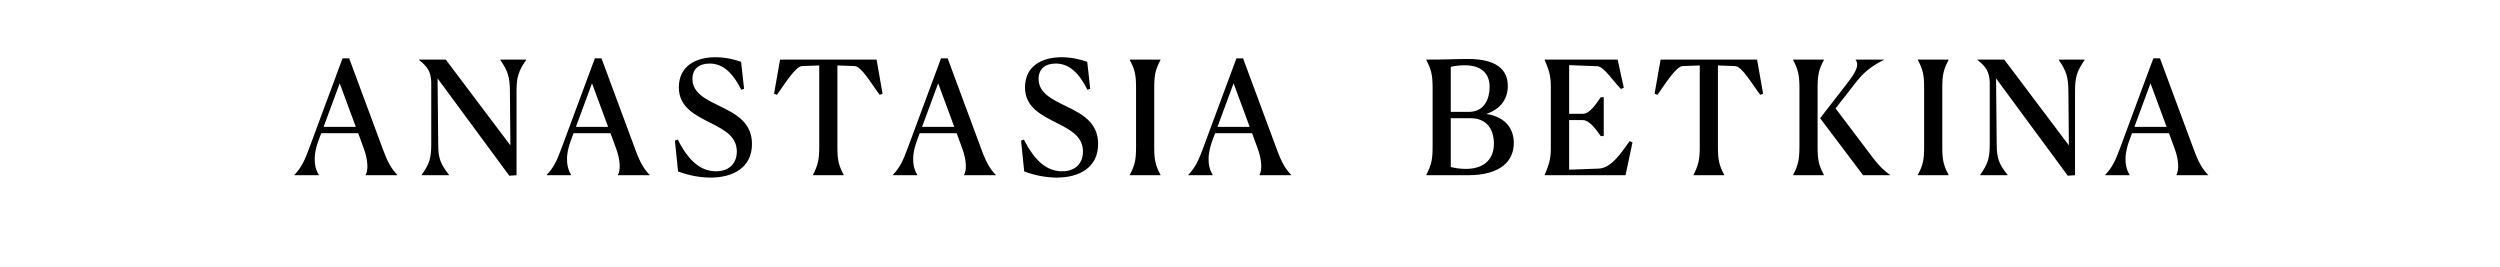
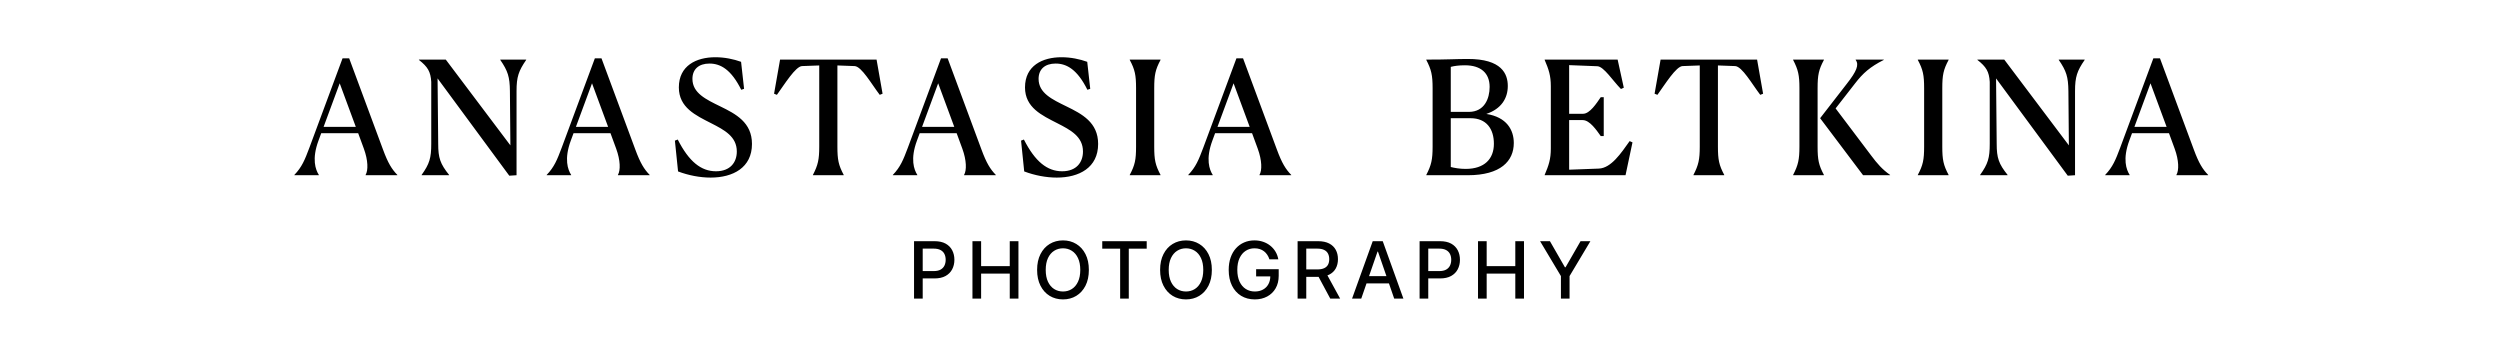
- <svg xmlns="http://www.w3.org/2000/svg" width="1013" height="108" viewBox="0 0 1013 108" fill="none">
+ <svg xmlns="http://www.w3.org/2000/svg" width="1013" height="141" viewBox="0 0 1013 141" fill="none">
  <path d="M129.199 71H119.279V70.872C122.351 67.672 123.503 64.792 125.359 59.864L138.799 23.64H141.487L155.183 60.568C157.231 66.136 158.767 68.568 161.007 70.872V71H148.143V70.872C149.231 69.016 149.167 64.984 147.439 60.248L145.135 53.976H130.159L129.071 56.92C126.255 64.472 127.855 68.76 129.199 70.872V71ZM131.119 51.416H144.175L137.647 33.752L131.119 51.416ZM206.36 71.192L177.304 31.768L177.56 58.264C177.56 64.024 178.392 66.392 181.976 70.872V71H170.84V70.872C174.04 66.392 174.744 64.024 174.744 58.264V33.176C174.488 29.016 173.336 27.096 169.752 24.28V24.152H180.632L206.808 58.904L206.616 36.888C206.552 31.128 205.784 28.76 202.712 24.28V24.152H213.208V24.28C210.136 28.76 209.304 31.128 209.304 36.888V71L206.36 71.192ZM231.436 71H221.516V70.872C224.588 67.672 225.74 64.792 227.596 59.864L241.036 23.64H243.724L257.42 60.568C259.468 66.136 261.004 68.568 263.244 70.872V71H250.38V70.872C251.468 69.016 251.404 64.984 249.676 60.248L247.372 53.976H232.396L231.308 56.92C228.492 64.472 230.092 68.76 231.436 70.872V71ZM233.356 51.416H246.412L239.884 33.752L233.356 51.416ZM300.285 25.048L301.501 35.992L300.349 36.376C296.317 28.248 292.029 25.752 287.485 25.752C283.133 25.752 280.573 28.056 280.573 31.96C280.573 37.72 286.077 40.28 291.837 43.096C298.109 46.168 304.701 49.56 304.701 58.328C304.701 67.928 297.021 71.96 287.933 71.96C283.645 71.96 278.973 71.064 274.749 69.464L273.469 56.984L274.621 56.536C279.165 65.496 284.093 69.4 290.109 69.4C295.997 69.4 298.557 65.688 298.557 61.4C298.557 55.32 293.565 52.696 288.189 49.944C281.917 46.744 275.069 43.608 275.069 35.416C275.069 26.584 282.173 23.192 289.853 23.192C293.629 23.192 297.277 23.96 300.285 25.048ZM341.875 70.872V71H329.395V70.872C331.443 66.904 331.955 64.664 331.955 59.416V26.52L324.979 26.776C322.355 26.904 317.939 34.072 314.803 38.424L313.651 37.976L316.083 24.152H355.187L357.619 37.976L356.467 38.424C353.139 34.072 349.107 26.904 346.291 26.776L339.315 26.52V59.416C339.315 64.728 339.763 66.904 341.875 70.872ZM371.699 71H361.779V70.872C364.851 67.672 366.003 64.792 367.859 59.864L381.299 23.64H383.987L397.683 60.568C399.731 66.136 401.267 68.568 403.507 70.872V71H390.643V70.872C391.731 69.016 391.667 64.984 389.939 60.248L387.635 53.976H372.659L371.571 56.92C368.755 64.472 370.355 68.76 371.699 70.872V71ZM373.619 51.416H386.675L380.147 33.752L373.619 51.416ZM440.547 25.048L441.763 35.992L440.611 36.376C436.579 28.248 432.291 25.752 427.747 25.752C423.395 25.752 420.835 28.056 420.835 31.96C420.835 37.72 426.339 40.28 432.099 43.096C438.371 46.168 444.963 49.56 444.963 58.328C444.963 67.928 437.283 71.96 428.195 71.96C423.907 71.96 419.235 71.064 415.011 69.464L413.731 56.984L414.883 56.536C419.427 65.496 424.355 69.4 430.371 69.4C436.259 69.4 438.819 65.688 438.819 61.4C438.819 55.32 433.827 52.696 428.451 49.944C422.179 46.744 415.331 43.608 415.331 35.416C415.331 26.584 422.435 23.192 430.115 23.192C433.891 23.192 437.539 23.96 440.547 25.048ZM457.771 71V70.872C459.883 66.904 460.331 64.728 460.331 59.416V35.736C460.331 30.424 459.883 28.248 457.771 24.28V24.152H470.251V24.28C468.139 28.248 467.691 30.424 467.691 35.736V59.416C467.691 64.728 468.139 66.904 470.251 70.872V71H457.771ZM491.399 71H481.479V70.872C484.551 67.672 485.703 64.792 487.559 59.864L500.999 23.64H503.687L517.383 60.568C519.431 66.136 520.967 68.568 523.207 70.872V71H510.343V70.872C511.431 69.016 511.367 64.984 509.639 60.248L507.335 53.976H492.359L491.271 56.92C488.455 64.472 490.055 68.76 491.399 70.872V71ZM493.319 51.416H506.375L499.847 33.752L493.319 51.416ZM613.39 57.944C613.39 65.24 608.078 71 594.766 71H577.934V70.872C579.982 66.904 580.494 64.664 580.494 59.416V35.736C580.494 30.424 579.982 28.248 577.934 24.28V24.152C587.278 24.152 589.518 23.896 594.702 23.896C608.526 23.832 610.958 29.976 610.958 34.84C610.958 39.832 608.334 44.12 602.254 46.168C610.51 47.448 613.39 52.632 613.39 57.944ZM587.854 45.336H595.278C601.486 45.272 603.598 39.96 603.598 35.224C603.598 29.592 600.014 26.456 593.614 26.456C591.118 26.456 589.326 26.712 587.854 27.096V45.336ZM593.87 68.44C601.55 68.44 605.326 64.344 605.326 58.264C605.326 52.248 602.318 47.896 595.854 47.896H587.854V67.672C589.39 68.056 591.438 68.44 593.87 68.44ZM625.898 71V70.872C627.562 66.968 628.394 64.472 628.394 60.184V34.968C628.394 30.616 627.562 28.184 625.898 24.28V24.152H655.466L657.962 35.544L656.81 36.056C653.61 32.856 649.898 26.968 647.274 26.84L635.818 26.392V46.104H641.45C644.202 46.104 646.954 41.816 648.618 39.384H649.834V55.128H648.618C646.954 52.824 644.202 48.664 641.322 48.664H635.818V68.76L647.85 68.312C652.842 68.12 656.874 62.04 660.33 57.176L661.482 57.688L658.666 71H625.898ZM698.663 70.872V71H686.183V70.872C688.231 66.904 688.743 64.664 688.743 59.416V26.52L681.767 26.776C679.143 26.904 674.727 34.072 671.591 38.424L670.439 37.976L672.871 24.152H711.975L714.407 37.976L713.255 38.424C709.927 34.072 705.895 26.904 703.079 26.776L696.103 26.52V59.416C696.103 64.728 696.551 66.904 698.663 70.872ZM765.867 71H754.923L737.515 47.896L748.331 33.944C752.299 28.888 753.387 26.264 751.915 24.28V24.152H763.307V24.28C757.739 27.096 754.859 29.656 751.659 33.816L743.787 43.928L758.187 63C760.683 66.328 762.667 68.632 765.867 70.872V71ZM726.571 71V70.872C728.619 66.904 729.131 64.664 729.131 59.416V35.736C729.131 30.424 728.619 28.248 726.571 24.28V24.152H739.051V24.28C736.939 28.248 736.491 30.424 736.491 35.736V59.416C736.491 64.728 736.939 66.904 739.051 70.872V71H726.571ZM777.096 71V70.872C779.208 66.904 779.656 64.728 779.656 59.416V35.736C779.656 30.424 779.208 28.248 777.096 24.28V24.152H789.576V24.28C787.464 28.248 787.016 30.424 787.016 35.736V59.416C787.016 64.728 787.464 66.904 789.576 70.872V71H777.096ZM837.86 71.192L808.804 31.768L809.06 58.264C809.06 64.024 809.892 66.392 813.476 70.872V71H802.34V70.872C805.54 66.392 806.244 64.024 806.244 58.264V33.176C805.988 29.016 804.836 27.096 801.252 24.28V24.152H812.132L838.308 58.904L838.116 36.888C838.052 31.128 837.284 28.76 834.212 24.28V24.152H844.708V24.28C841.636 28.76 840.804 31.128 840.804 36.888V71L837.86 71.192ZM862.936 71H853.016V70.872C856.088 67.672 857.24 64.792 859.096 59.864L872.536 23.64H875.224L888.92 60.568C890.968 66.136 892.504 68.568 894.744 70.872V71H881.88V70.872C882.968 69.016 882.904 64.984 881.176 60.248L878.872 53.976H863.896L862.808 56.92C859.992 64.472 861.592 68.76 862.936 70.872V71ZM864.856 51.416H877.912L871.384 33.752L864.856 51.416Z" fill="black" />
+   <path d="M370.369 121V97.727H378.665C380.475 97.727 381.975 98.057 383.165 98.716C384.354 99.375 385.244 100.277 385.835 101.42C386.426 102.557 386.722 103.837 386.722 105.261C386.722 106.693 386.422 107.981 385.824 109.125C385.233 110.261 384.339 111.163 383.142 111.83C381.953 112.489 380.456 112.818 378.653 112.818H372.949V109.841H378.335C379.479 109.841 380.407 109.644 381.119 109.25C381.831 108.848 382.354 108.303 382.688 107.614C383.021 106.924 383.188 106.14 383.188 105.261C383.188 104.383 383.021 103.602 382.688 102.92C382.354 102.239 381.828 101.705 381.108 101.318C380.396 100.932 379.456 100.739 378.29 100.739H373.881V121H370.369ZM394.038 121V97.727H397.549V107.841H409.152V97.727H412.674V121H409.152V110.852H397.549V121H394.038ZM441.204 109.364C441.204 111.848 440.749 113.985 439.84 115.773C438.931 117.553 437.685 118.924 436.102 119.886C434.526 120.841 432.734 121.318 430.727 121.318C428.712 121.318 426.912 120.841 425.329 119.886C423.753 118.924 422.511 117.549 421.602 115.761C420.693 113.973 420.238 111.841 420.238 109.364C420.238 106.879 420.693 104.746 421.602 102.966C422.511 101.178 423.753 99.807 425.329 98.852C426.912 97.89 428.712 97.409 430.727 97.409C432.734 97.409 434.526 97.89 436.102 98.852C437.685 99.807 438.931 101.178 439.84 102.966C440.749 104.746 441.204 106.879 441.204 109.364ZM437.727 109.364C437.727 107.47 437.42 105.875 436.806 104.58C436.2 103.277 435.367 102.292 434.306 101.625C433.253 100.951 432.06 100.614 430.727 100.614C429.386 100.614 428.189 100.951 427.136 101.625C426.083 102.292 425.249 103.277 424.636 104.58C424.03 105.875 423.727 107.47 423.727 109.364C423.727 111.258 424.03 112.856 424.636 114.159C425.249 115.455 426.083 116.439 427.136 117.114C428.189 117.78 429.386 118.114 430.727 118.114C432.06 118.114 433.253 117.78 434.306 117.114C435.367 116.439 436.2 115.455 436.806 114.159C437.42 112.856 437.727 111.258 437.727 109.364ZM446.634 100.75V97.727H464.645V100.75H457.384V121H453.884V100.75H446.634ZM491.041 109.364C491.041 111.848 490.587 113.985 489.678 115.773C488.769 117.553 487.523 118.924 485.939 119.886C484.363 120.841 482.572 121.318 480.564 121.318C478.549 121.318 476.75 120.841 475.166 119.886C473.591 118.924 472.348 117.549 471.439 115.761C470.53 113.973 470.076 111.841 470.076 109.364C470.076 106.879 470.53 104.746 471.439 102.966C472.348 101.178 473.591 99.807 475.166 98.852C476.75 97.89 478.549 97.409 480.564 97.409C482.572 97.409 484.363 97.89 485.939 98.852C487.523 99.807 488.769 101.178 489.678 102.966C490.587 104.746 491.041 106.879 491.041 109.364ZM487.564 109.364C487.564 107.47 487.257 105.875 486.644 104.58C486.038 103.277 485.204 102.292 484.144 101.625C483.091 100.951 481.898 100.614 480.564 100.614C479.223 100.614 478.026 100.951 476.973 101.625C475.92 102.292 475.087 103.277 474.473 104.58C473.867 105.875 473.564 107.47 473.564 109.364C473.564 111.258 473.867 112.856 474.473 114.159C475.087 115.455 475.92 116.439 476.973 117.114C478.026 117.78 479.223 118.114 480.564 118.114C481.898 118.114 483.091 117.78 484.144 117.114C485.204 116.439 486.038 115.455 486.644 114.159C487.257 112.856 487.564 111.258 487.564 109.364ZM514.369 105.08C514.15 104.39 513.854 103.773 513.483 103.227C513.119 102.674 512.684 102.205 512.176 101.818C511.669 101.424 511.089 101.125 510.438 100.92C509.794 100.716 509.085 100.614 508.312 100.614C507.002 100.614 505.82 100.951 504.767 101.625C503.714 102.299 502.881 103.288 502.267 104.591C501.661 105.886 501.358 107.473 501.358 109.352C501.358 111.239 501.665 112.833 502.278 114.136C502.892 115.439 503.733 116.428 504.801 117.102C505.869 117.777 507.085 118.114 508.449 118.114C509.714 118.114 510.816 117.856 511.756 117.341C512.703 116.826 513.434 116.098 513.949 115.159C514.472 114.212 514.733 113.098 514.733 111.818L515.642 111.989H508.983V109.091H518.131V111.739C518.131 113.693 517.714 115.39 516.881 116.83C516.055 118.261 514.911 119.367 513.449 120.148C511.994 120.928 510.328 121.318 508.449 121.318C506.343 121.318 504.494 120.833 502.903 119.864C501.32 118.894 500.085 117.519 499.199 115.739C498.313 113.951 497.869 111.83 497.869 109.375C497.869 107.519 498.127 105.852 498.642 104.375C499.157 102.898 499.881 101.644 500.812 100.614C501.752 99.576 502.854 98.784 504.119 98.239C505.392 97.686 506.782 97.409 508.29 97.409C509.547 97.409 510.718 97.595 511.801 97.966C512.892 98.337 513.862 98.864 514.71 99.546C515.566 100.227 516.275 101.038 516.835 101.977C517.396 102.909 517.775 103.943 517.972 105.08H514.369ZM525.788 121V97.727H534.084C535.887 97.727 537.383 98.038 538.572 98.659C539.769 99.28 540.663 100.14 541.254 101.239C541.845 102.33 542.14 103.591 542.14 105.023C542.14 106.447 541.841 107.701 541.243 108.784C540.652 109.86 539.758 110.697 538.561 111.295C537.371 111.894 535.875 112.193 534.072 112.193H527.788V109.17H533.754C534.89 109.17 535.815 109.008 536.527 108.682C537.246 108.356 537.773 107.883 538.106 107.261C538.44 106.64 538.606 105.894 538.606 105.023C538.606 104.144 538.436 103.383 538.095 102.739C537.762 102.095 537.235 101.602 536.515 101.261C535.803 100.913 534.868 100.739 533.709 100.739H529.299V121H525.788ZM537.277 110.5L543.027 121H539.027L533.39 110.5H537.277ZM551.579 121H547.852L556.227 97.727H560.284L568.659 121H564.931L558.352 101.955H558.17L551.579 121ZM552.204 111.886H564.295V114.841H552.204V111.886ZM575.219 121V97.727H583.515C585.325 97.727 586.825 98.057 588.015 98.716C589.204 99.375 590.094 100.277 590.685 101.42C591.276 102.557 591.572 103.837 591.572 105.261C591.572 106.693 591.272 107.981 590.674 109.125C590.083 110.261 589.189 111.163 587.992 111.83C586.803 112.489 585.306 112.818 583.503 112.818H577.799V109.841H583.185C584.329 109.841 585.257 109.644 585.969 109.25C586.681 108.848 587.204 108.303 587.538 107.614C587.871 106.924 588.038 106.14 588.038 105.261C588.038 104.383 587.871 103.602 587.538 102.92C587.204 102.239 586.678 101.705 585.958 101.318C585.246 100.932 584.306 100.739 583.14 100.739H578.731V121H575.219ZM598.888 121V97.727H602.399V107.841H614.002V97.727H617.524V121H614.002V110.852H602.399V121H598.888ZM624.043 97.727H628.031L634.111 108.307H634.361L640.44 97.727H644.429L635.986 111.864V121H632.486V111.864L624.043 97.727Z" fill="black" />
</svg>
